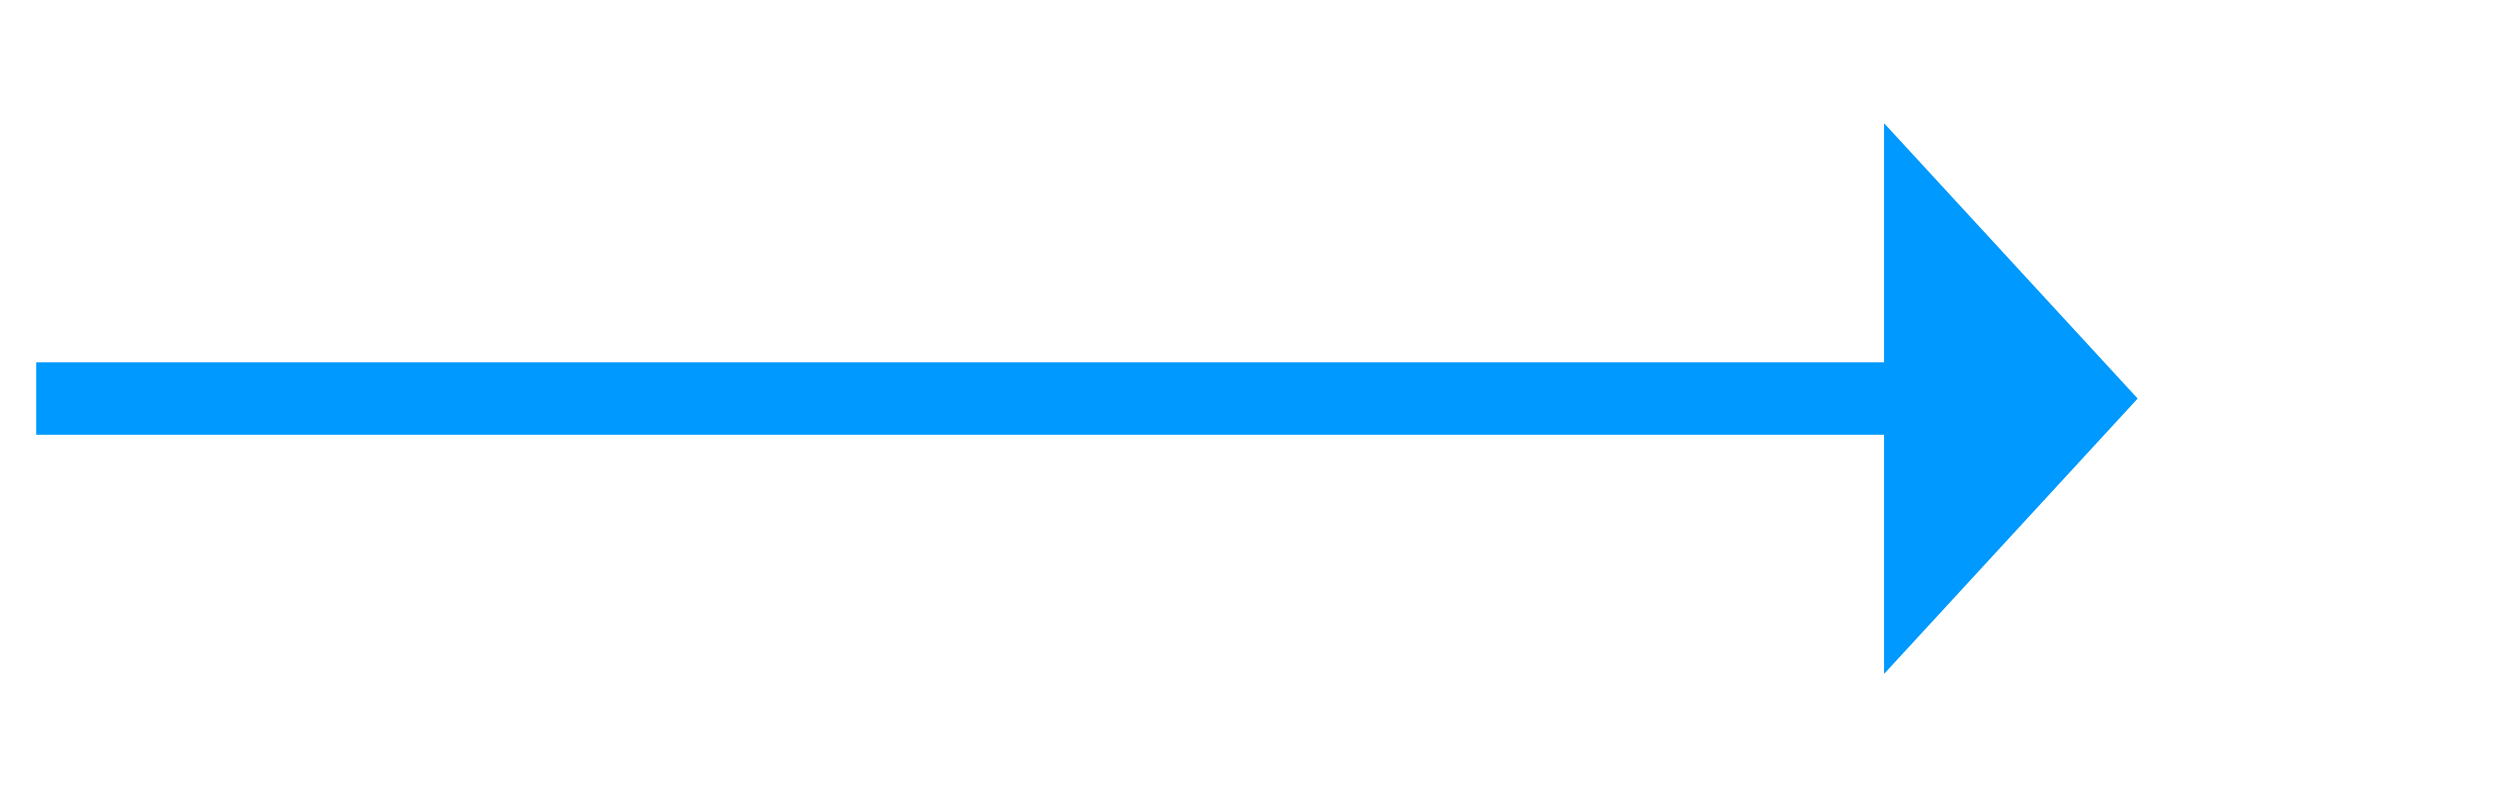
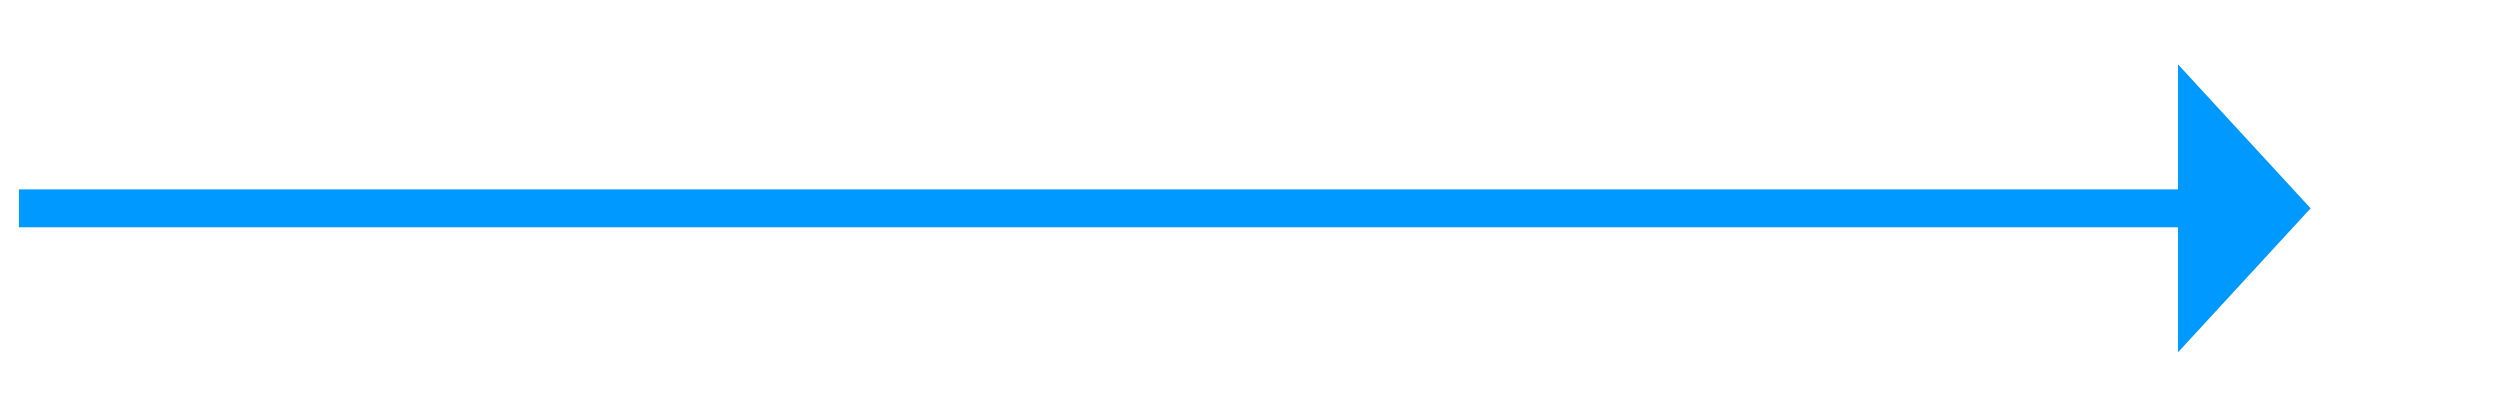
- <svg xmlns="http://www.w3.org/2000/svg" version="1.1" width="69px" height="22px">
-   <g transform="translate(-727 -426 )">
-     <path d="M 779 444.6  L 786 437  L 779 429.4  L 779 444.6  Z " fill-rule="nonzero" fill="#0099ff" stroke="none" />
-     <path d="M 728 437  L 780 437  " stroke-width="2" stroke="#0099ff" fill="none" />
+ <svg xmlns="http://www.w3.org/2000/svg" version="1.1" width="132px" height="22px">
+   <g transform="matrix(1 0 0 1 -289 -297 )">
+     <path d="M 404 315.6  L 411 308  L 404 300.4  L 404 315.6  Z " fill-rule="nonzero" fill="#0099ff" stroke="none" />
+     <path d="M 290 308  L 405 308  " stroke-width="2" stroke="#0099ff" fill="none" />
  </g>
</svg>
